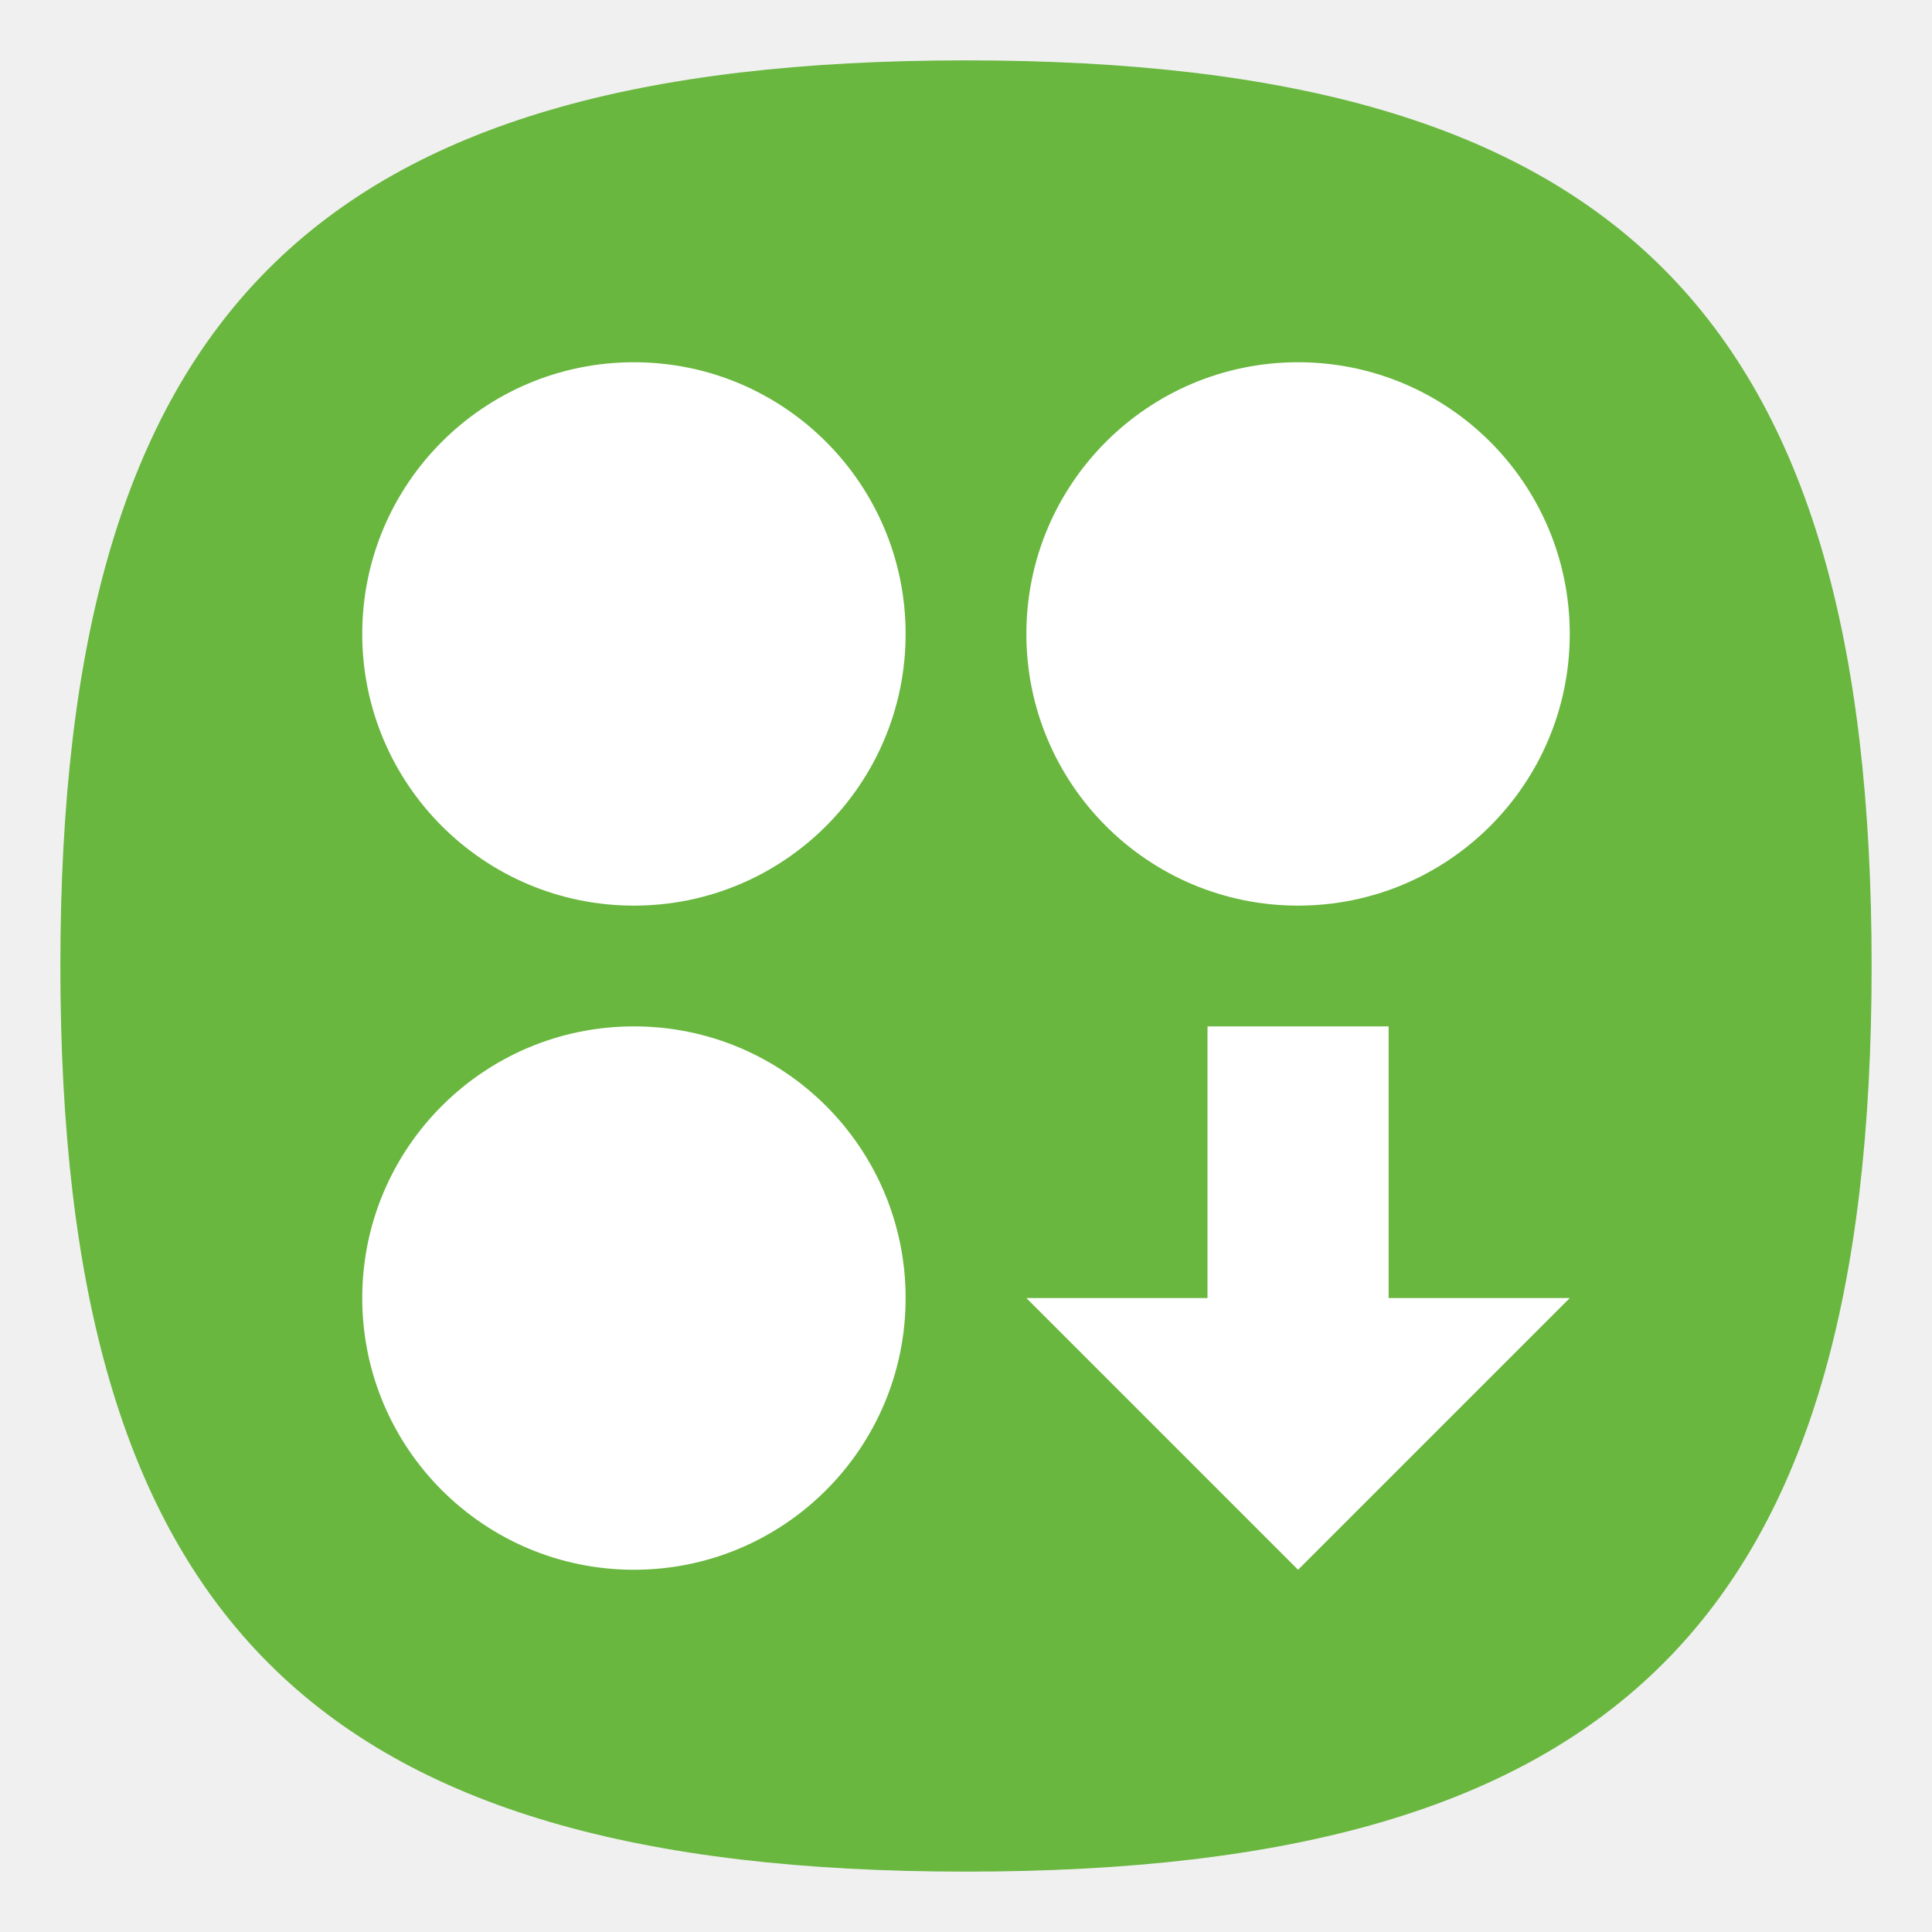
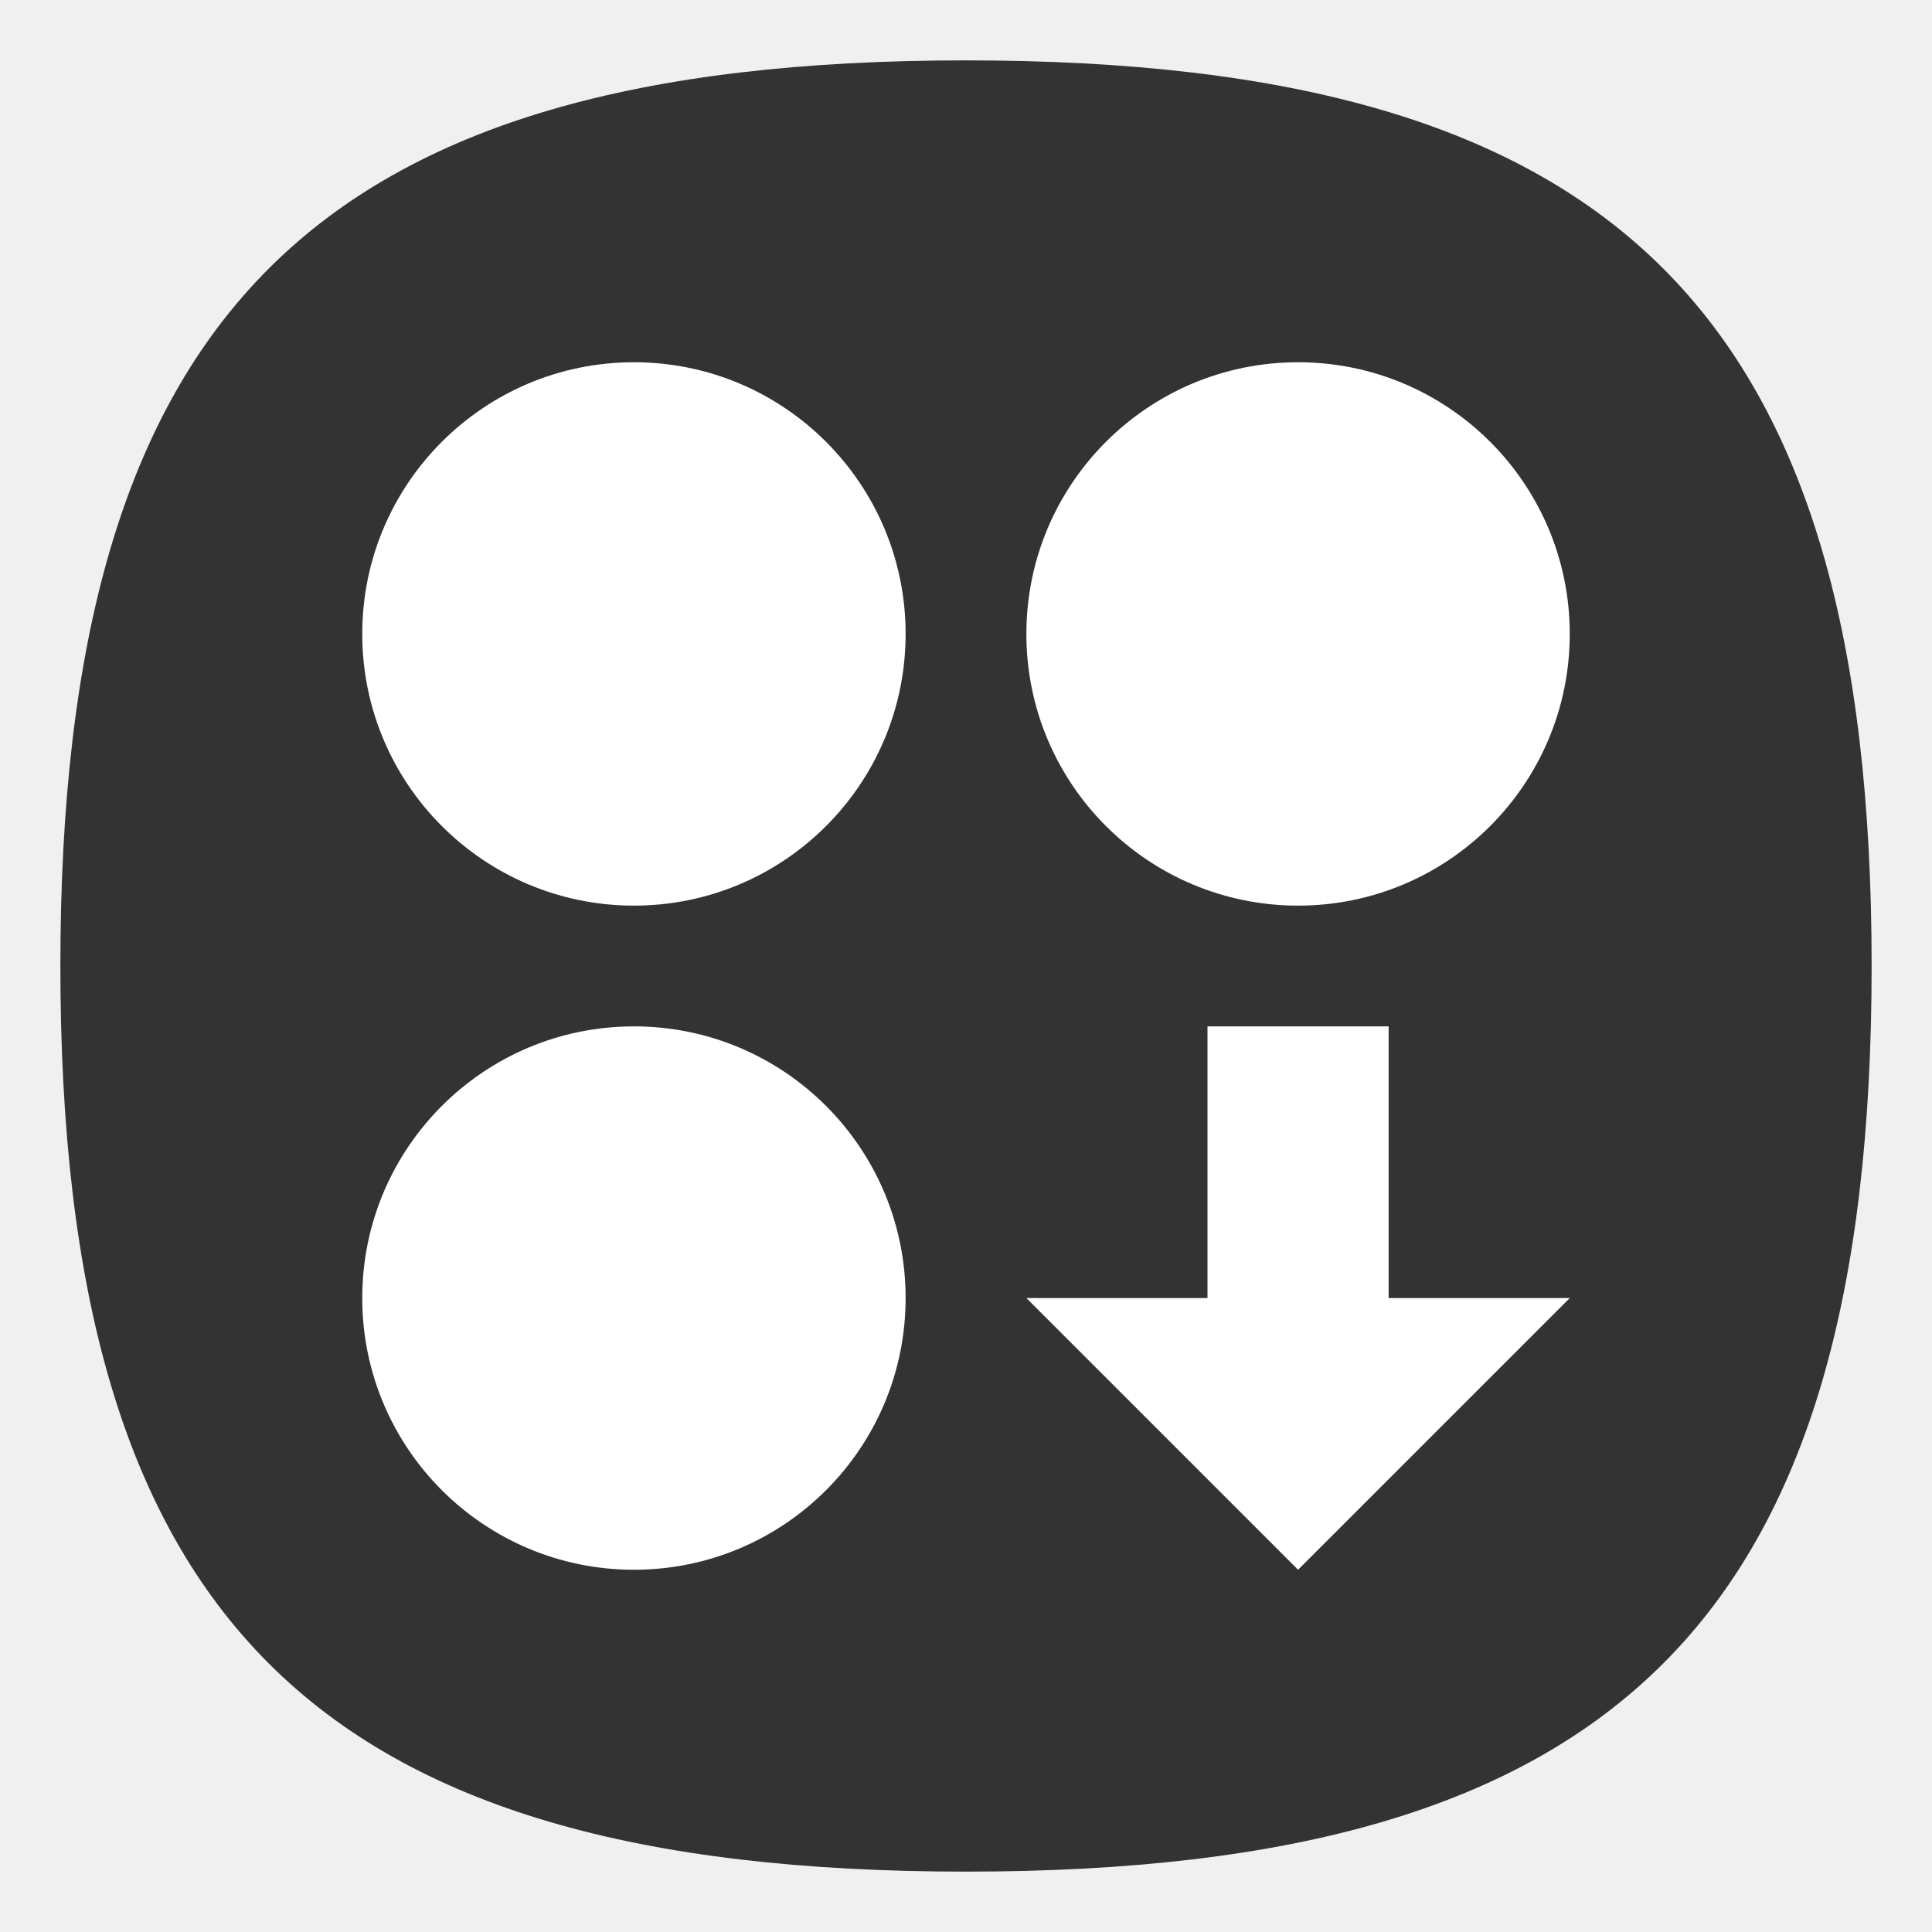
<svg xmlns="http://www.w3.org/2000/svg" viewbox="0 0 200 200" version="1.1" id="svg4" width="64" height="64">
  <defs id="defs8" />
-   <path d="M 2,32 C 2,10.4 10.4,2 32,2 53.6,2 62,10.4 62,32 62,53.6 53.6,62 32,62 10.4,62 2,53.6 2,32" id="path2" style="stroke-width:0.3;fill:#69b73f;fill-opacity:1" />
+   <path d="M 2,32 C 2,10.4 10.4,2 32,2 53.6,2 62,10.4 62,32 62,53.6 53.6,62 32,62 10.4,62 2,53.6 2,32" id="path2" style="stroke-width:0.3;fill:#333333;fill-opacity:1" />
  <path id="path923" style="fill:#ffffff;fill-opacity:1;stroke-width:12;stroke-linecap:round;stroke-linejoin:round" d="m 21,12 c -4.971,0 -9,4.029 -9,9 0,4.971 4.029,9 9,9 4.971,0 9,-4.029 9,-9 0,-4.971 -4.029,-9 -9,-9 z m 22,0 c -4.971,0 -9,4.029 -9,9 0,4.971 4.029,9 9,9 4.971,-1e-6 9,-4.029 9,-9 0,-4.971 -4.029,-9 -9,-9 z M 21,34 c -4.971,0 -9,4.029 -9,9 10e-7,4.971 4.029,9 9,9 4.971,0 9,-4.029 9,-9 0,-4.971 -4.029,-9 -9,-9 z m 19,0 v 9 H 34 L 43,52 52,43 H 46 v -9 z" />
</svg>
